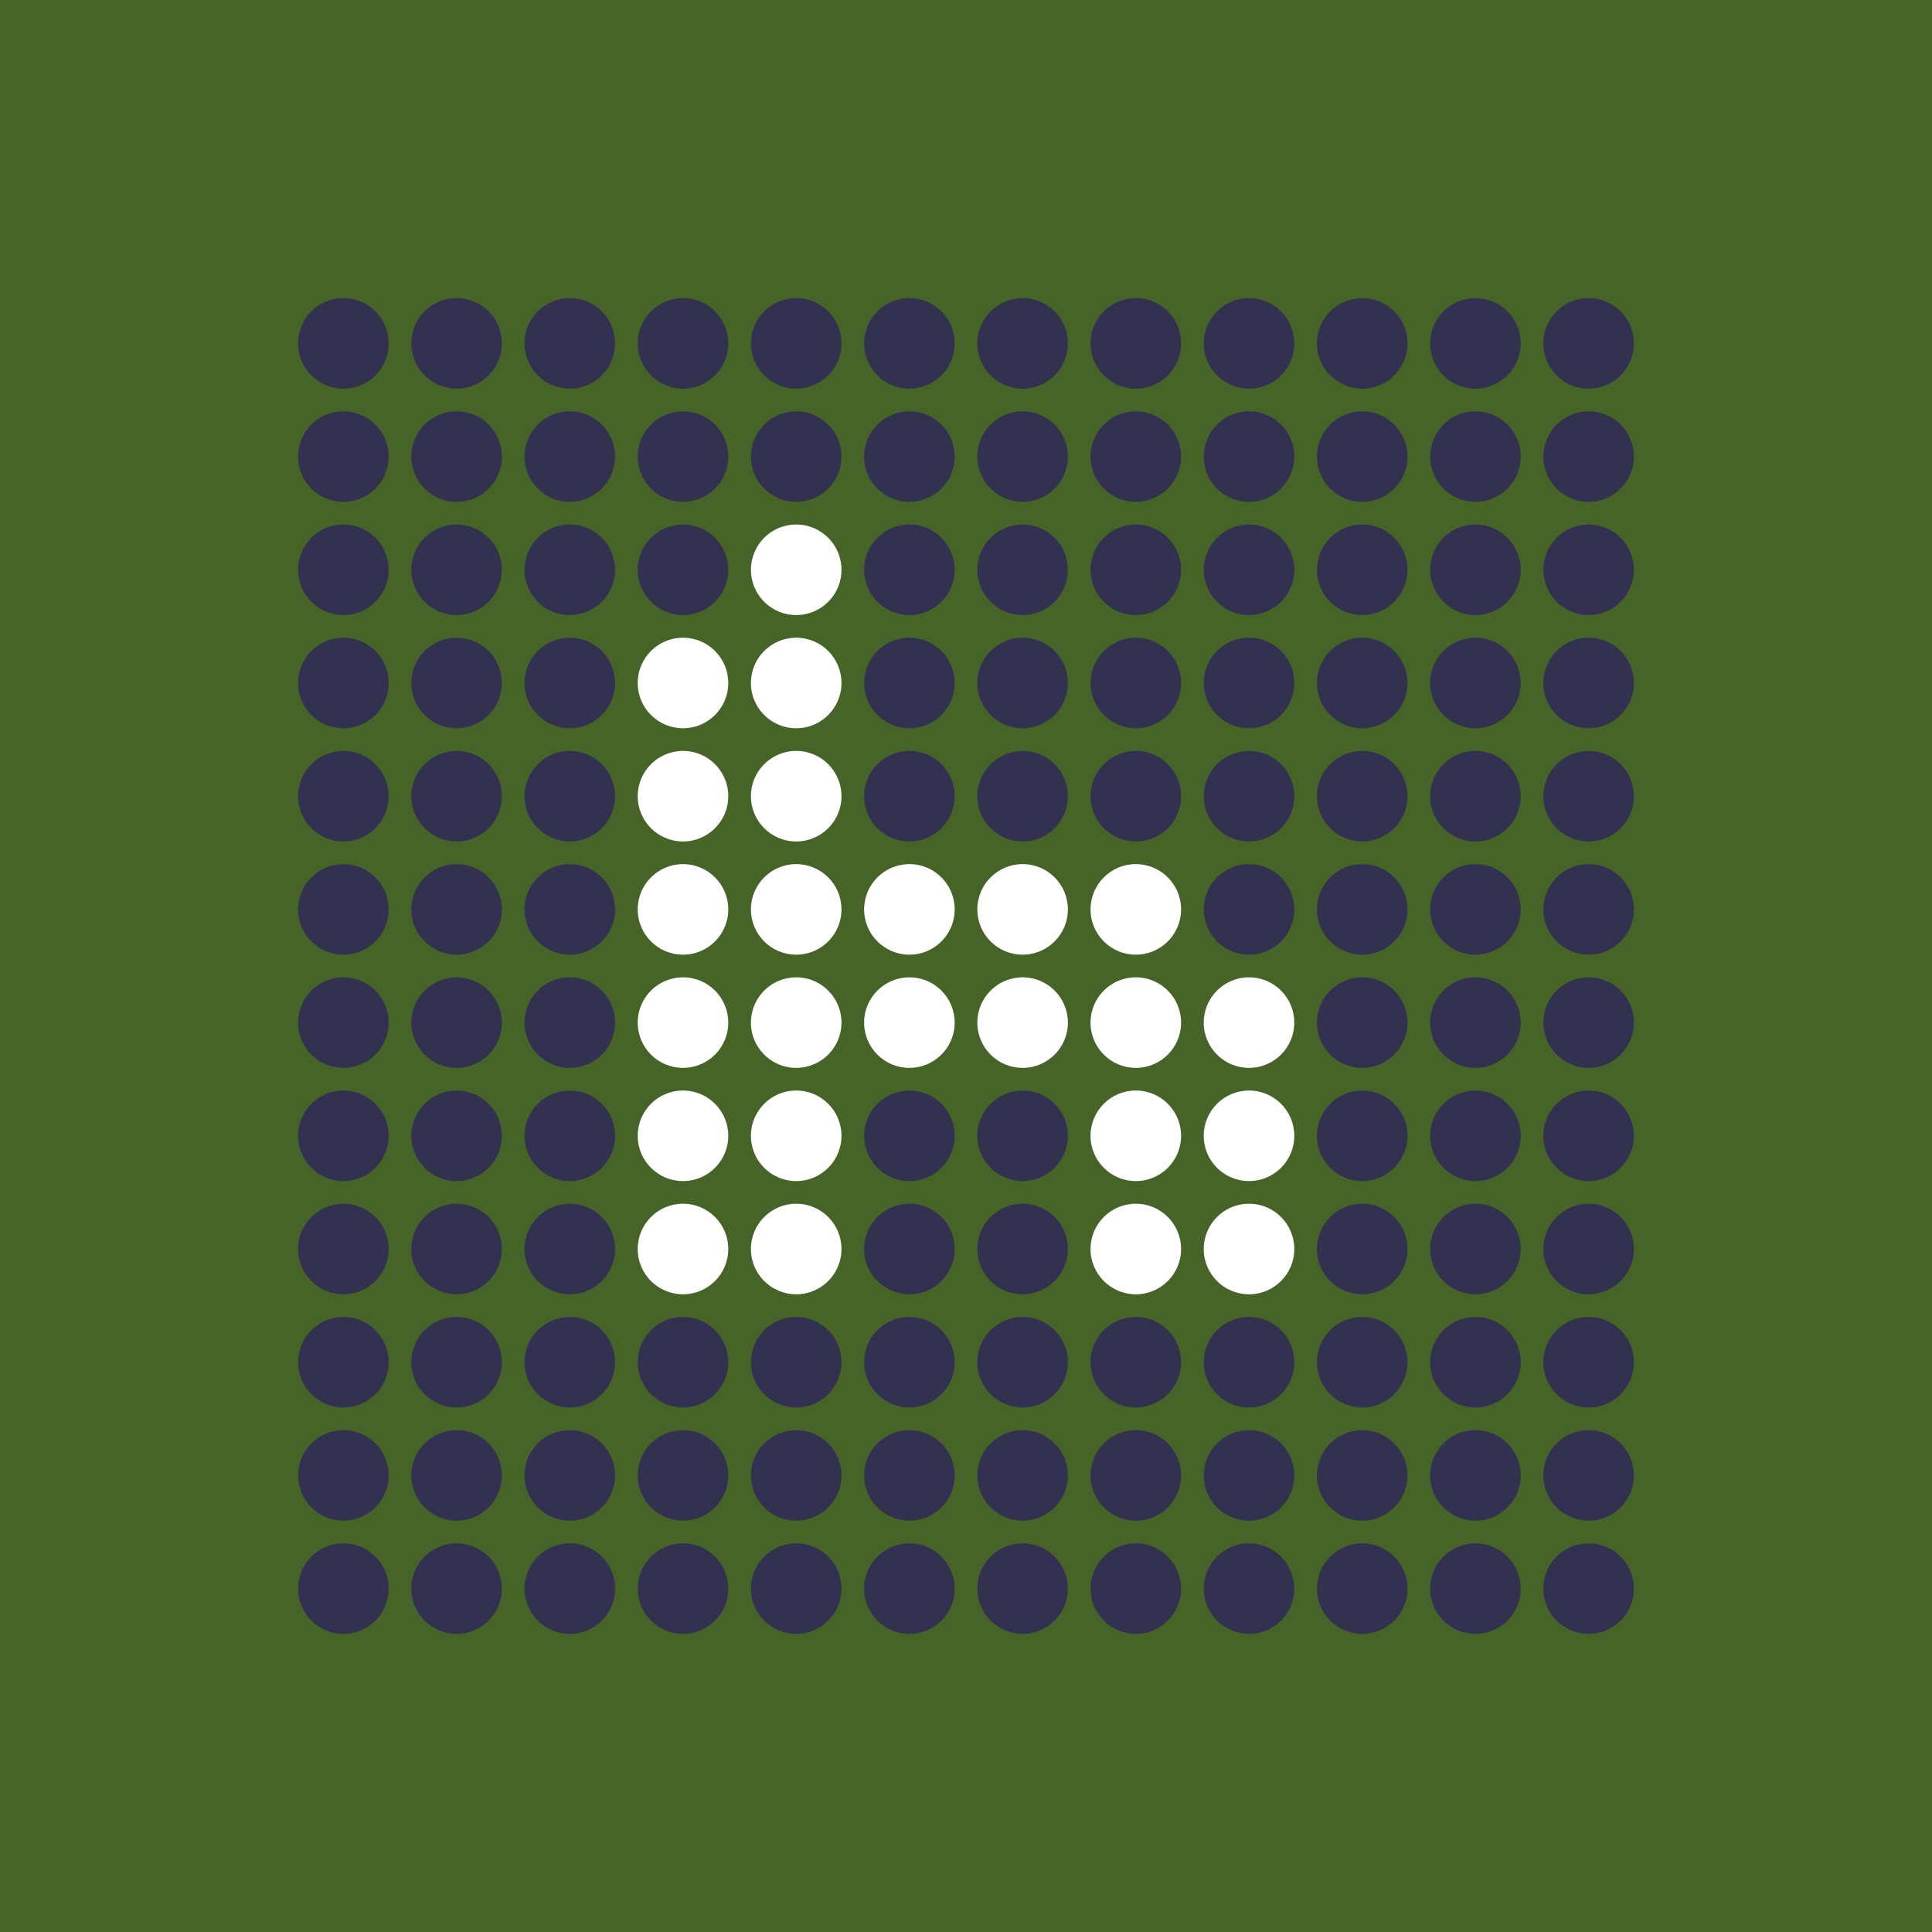
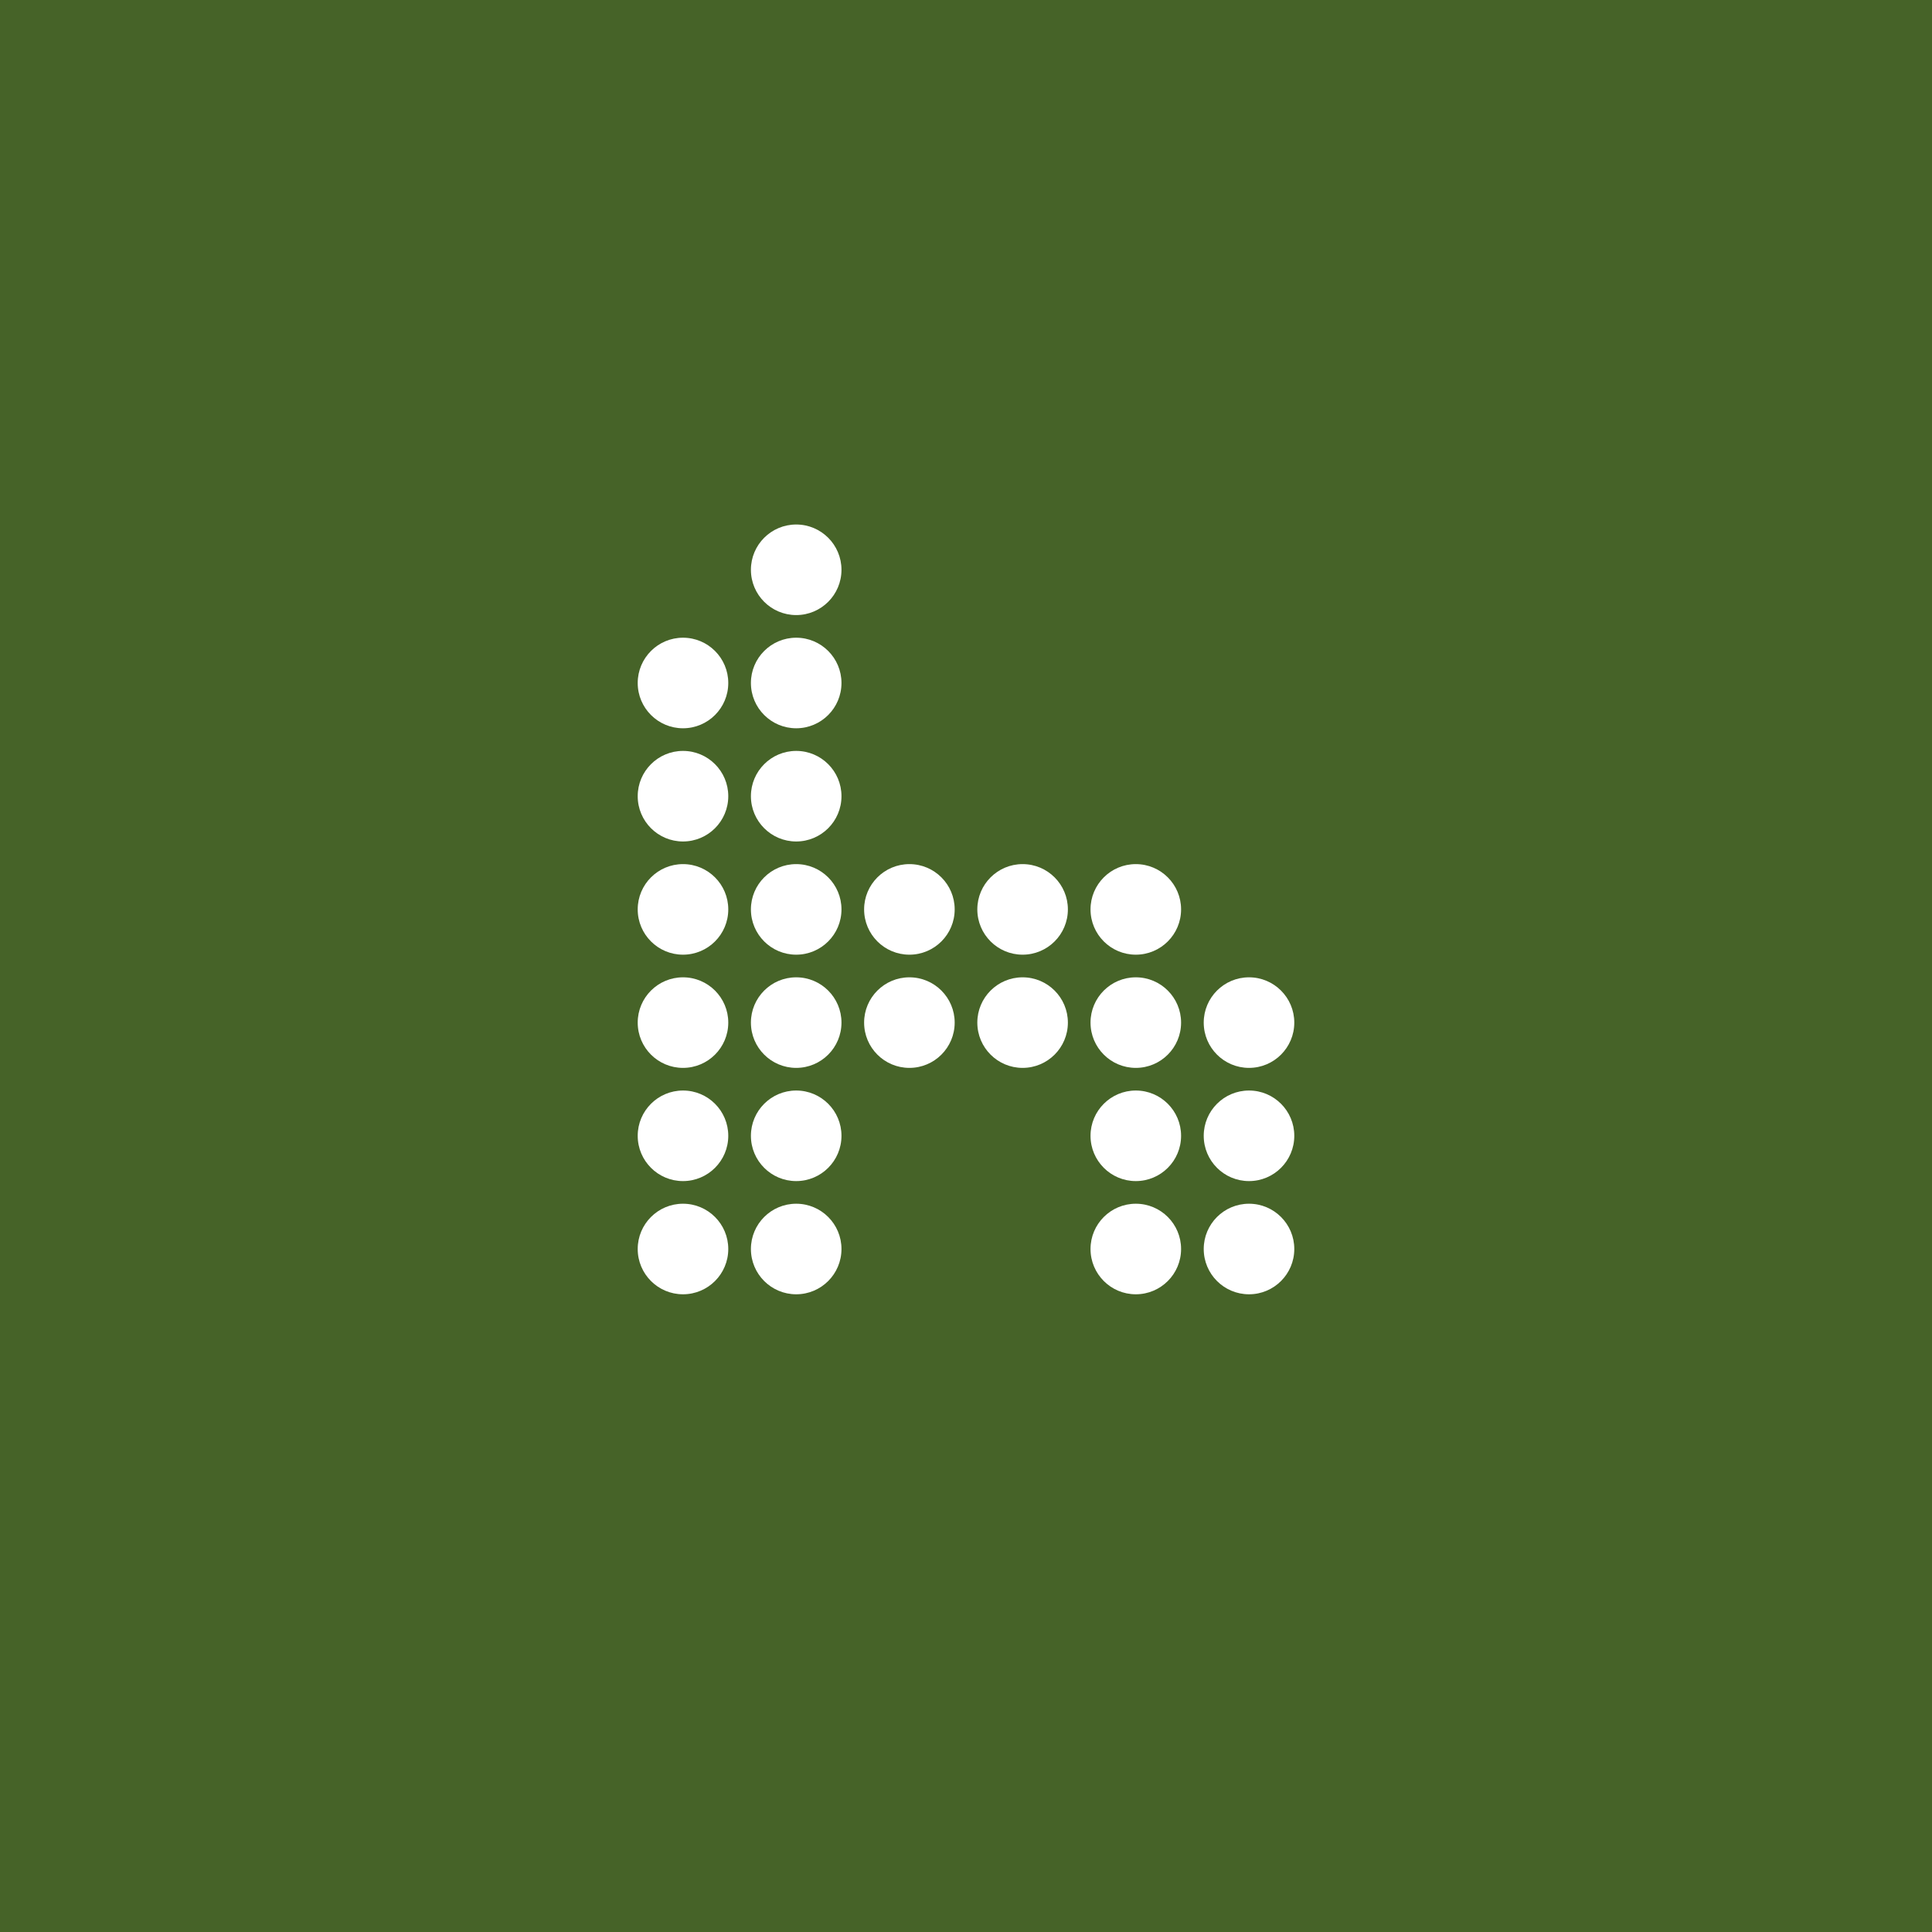
<svg xmlns="http://www.w3.org/2000/svg" viewBox="-256 -256 1024 1024" version="1.1" id="svg5">
  <g>
    <rect style="fill:#466328;" width="1024" height="1024" x="-256" y="-256" />
-     <ellipse style="fill:#323250;" cx="-74" cy="-74" rx="24" ry="24" />
-     <ellipse style="fill:#323250;" cx="-74" cy="-14" rx="24" ry="24" />
-     <ellipse style="fill:#323250;" cx="-74" cy="46" rx="24" ry="24" />
-     <ellipse style="fill:#323250;" cx="-74" cy="106" rx="24" ry="24" />
-     <ellipse style="fill:#323250;" cx="-74" cy="166" rx="24" ry="24" />
-     <ellipse style="fill:#323250;" cx="-74" cy="226" rx="24" ry="24" />
-     <ellipse style="fill:#323250;" cx="-74" cy="286" rx="24" ry="24" />
-     <ellipse style="fill:#323250;" cx="-74" cy="346" rx="24" ry="24" />
-     <ellipse style="fill:#323250;" cx="-74" cy="406" rx="24" ry="24" />
-     <ellipse style="fill:#323250;" cx="-74" cy="466" rx="24" ry="24" />
-     <ellipse style="fill:#323250;" cx="-74" cy="526" rx="24" ry="24" />
-     <ellipse style="fill:#323250;" cx="-74" cy="586" rx="24" ry="24" />
-     <ellipse style="fill:#323250;" cx="-14" cy="-74" rx="24" ry="24" />
-     <ellipse style="fill:#323250;" cx="-14" cy="-14" rx="24" ry="24" />
-     <ellipse style="fill:#323250;" cx="-14" cy="46" rx="24" ry="24" />
-     <ellipse style="fill:#323250;" cx="-14" cy="106" rx="24" ry="24" />
-     <ellipse style="fill:#323250;" cx="-14" cy="166" rx="24" ry="24" />
-     <ellipse style="fill:#323250;" cx="-14" cy="226" rx="24" ry="24" />
-     <ellipse style="fill:#323250;" cx="-14" cy="286" rx="24" ry="24" />
-     <ellipse style="fill:#323250;" cx="-14" cy="346" rx="24" ry="24" />
-     <ellipse style="fill:#323250;" cx="-14" cy="406" rx="24" ry="24" />
-     <ellipse style="fill:#323250;" cx="-14" cy="466" rx="24" ry="24" />
-     <ellipse style="fill:#323250;" cx="-14" cy="526" rx="24" ry="24" />
-     <ellipse style="fill:#323250;" cx="-14" cy="586" rx="24" ry="24" />
-     <ellipse style="fill:#323250;" cx="46" cy="-74" rx="24" ry="24" />
-     <ellipse style="fill:#323250;" cx="46" cy="-14" rx="24" ry="24" />
-     <ellipse style="fill:#323250;" cx="46" cy="46" rx="24" ry="24" />
-     <ellipse style="fill:#323250;" cx="46" cy="106" rx="24" ry="24" />
-     <ellipse style="fill:#323250;" cx="46" cy="166" rx="24" ry="24" />
-     <ellipse style="fill:#323250;" cx="46" cy="226" rx="24" ry="24" />
-     <ellipse style="fill:#323250;" cx="46" cy="286" rx="24" ry="24" />
-     <ellipse style="fill:#323250;" cx="46" cy="346" rx="24" ry="24" />
-     <ellipse style="fill:#323250;" cx="46" cy="406" rx="24" ry="24" />
-     <ellipse style="fill:#323250;" cx="46" cy="466" rx="24" ry="24" />
-     <ellipse style="fill:#323250;" cx="46" cy="526" rx="24" ry="24" />
-     <ellipse style="fill:#323250;" cx="46" cy="586" rx="24" ry="24" />
-     <ellipse style="fill:#323250;" cx="106" cy="-74" rx="24" ry="24" />
-     <ellipse style="fill:#323250;" cx="106" cy="-14" rx="24" ry="24" />
-     <ellipse style="fill:#323250;" cx="106" cy="46" rx="24" ry="24" />
    <ellipse style="fill:#ffffff;" cx="106" cy="106" rx="24" ry="24" />
    <ellipse style="fill:#ffffff;" cx="106" cy="166" rx="24" ry="24" />
    <ellipse style="fill:#ffffff;" cx="106" cy="226" rx="24" ry="24" />
    <ellipse style="fill:#ffffff;" cx="106" cy="286" rx="24" ry="24" />
    <ellipse style="fill:#ffffff;" cx="106" cy="346" rx="24" ry="24" />
    <ellipse style="fill:#ffffff;" cx="106" cy="406" rx="24" ry="24" />
-     <ellipse style="fill:#323250;" cx="106" cy="466" rx="24" ry="24" />
-     <ellipse style="fill:#323250;" cx="106" cy="526" rx="24" ry="24" />
-     <ellipse style="fill:#323250;" cx="106" cy="586" rx="24" ry="24" />
-     <ellipse style="fill:#323250;" cx="166" cy="-74" rx="24" ry="24" />
-     <ellipse style="fill:#323250;" cx="166" cy="-14" rx="24" ry="24" />
    <ellipse style="fill:#ffffff;" cx="166" cy="46" rx="24" ry="24" />
    <ellipse style="fill:#ffffff;" cx="166" cy="106" rx="24" ry="24" />
    <ellipse style="fill:#ffffff;" cx="166" cy="166" rx="24" ry="24" />
    <ellipse style="fill:#ffffff;" cx="166" cy="226" rx="24" ry="24" />
    <ellipse style="fill:#ffffff;" cx="166" cy="286" rx="24" ry="24" />
    <ellipse style="fill:#ffffff;" cx="166" cy="346" rx="24" ry="24" />
    <ellipse style="fill:#ffffff;" cx="166" cy="406" rx="24" ry="24" />
-     <ellipse style="fill:#323250;" cx="166" cy="466" rx="24" ry="24" />
-     <ellipse style="fill:#323250;" cx="166" cy="526" rx="24" ry="24" />
-     <ellipse style="fill:#323250;" cx="166" cy="586" rx="24" ry="24" />
-     <ellipse style="fill:#323250;" cx="226" cy="-74" rx="24" ry="24" />
-     <ellipse style="fill:#323250;" cx="226" cy="-14" rx="24" ry="24" />
-     <ellipse style="fill:#323250;" cx="226" cy="46" rx="24" ry="24" />
-     <ellipse style="fill:#323250;" cx="226" cy="106" rx="24" ry="24" />
-     <ellipse style="fill:#323250;" cx="226" cy="166" rx="24" ry="24" />
    <ellipse style="fill:#ffffff;" cx="226" cy="226" rx="24" ry="24" />
    <ellipse style="fill:#ffffff;" cx="226" cy="286" rx="24" ry="24" />
-     <ellipse style="fill:#323250;" cx="226" cy="346" rx="24" ry="24" />
-     <ellipse style="fill:#323250;" cx="226" cy="406" rx="24" ry="24" />
-     <ellipse style="fill:#323250;" cx="226" cy="466" rx="24" ry="24" />
-     <ellipse style="fill:#323250;" cx="226" cy="526" rx="24" ry="24" />
-     <ellipse style="fill:#323250;" cx="226" cy="586" rx="24" ry="24" />
-     <ellipse style="fill:#323250;" cx="286" cy="-74" rx="24" ry="24" />
-     <ellipse style="fill:#323250;" cx="286" cy="-14" rx="24" ry="24" />
-     <ellipse style="fill:#323250;" cx="286" cy="46" rx="24" ry="24" />
-     <ellipse style="fill:#323250;" cx="286" cy="106" rx="24" ry="24" />
-     <ellipse style="fill:#323250;" cx="286" cy="166" rx="24" ry="24" />
    <ellipse style="fill:#ffffff;" cx="286" cy="226" rx="24" ry="24" />
    <ellipse style="fill:#ffffff;" cx="286" cy="286" rx="24" ry="24" />
-     <ellipse style="fill:#323250;" cx="286" cy="346" rx="24" ry="24" />
-     <ellipse style="fill:#323250;" cx="286" cy="406" rx="24" ry="24" />
-     <ellipse style="fill:#323250;" cx="286" cy="466" rx="24" ry="24" />
-     <ellipse style="fill:#323250;" cx="286" cy="526" rx="24" ry="24" />
-     <ellipse style="fill:#323250;" cx="286" cy="586" rx="24" ry="24" />
-     <ellipse style="fill:#323250;" cx="346" cy="-74" rx="24" ry="24" />
-     <ellipse style="fill:#323250;" cx="346" cy="-14" rx="24" ry="24" />
-     <ellipse style="fill:#323250;" cx="346" cy="46" rx="24" ry="24" />
-     <ellipse style="fill:#323250;" cx="346" cy="106" rx="24" ry="24" />
-     <ellipse style="fill:#323250;" cx="346" cy="166" rx="24" ry="24" />
    <ellipse style="fill:#ffffff;" cx="346" cy="226" rx="24" ry="24" />
    <ellipse style="fill:#ffffff;" cx="346" cy="286" rx="24" ry="24" />
    <ellipse style="fill:#ffffff;" cx="346" cy="346" rx="24" ry="24" />
    <ellipse style="fill:#ffffff;" cx="346" cy="406" rx="24" ry="24" />
-     <ellipse style="fill:#323250;" cx="346" cy="466" rx="24" ry="24" />
-     <ellipse style="fill:#323250;" cx="346" cy="526" rx="24" ry="24" />
-     <ellipse style="fill:#323250;" cx="346" cy="586" rx="24" ry="24" />
-     <ellipse style="fill:#323250;" cx="406" cy="-74" rx="24" ry="24" />
-     <ellipse style="fill:#323250;" cx="406" cy="-14" rx="24" ry="24" />
-     <ellipse style="fill:#323250;" cx="406" cy="46" rx="24" ry="24" />
-     <ellipse style="fill:#323250;" cx="406" cy="106" rx="24" ry="24" />
-     <ellipse style="fill:#323250;" cx="406" cy="166" rx="24" ry="24" />
-     <ellipse style="fill:#323250;" cx="406" cy="226" rx="24" ry="24" />
    <ellipse style="fill:#ffffff;" cx="406" cy="286" rx="24" ry="24" />
    <ellipse style="fill:#ffffff;" cx="406" cy="346" rx="24" ry="24" />
    <ellipse style="fill:#ffffff;" cx="406" cy="406" rx="24" ry="24" />
-     <ellipse style="fill:#323250;" cx="406" cy="466" rx="24" ry="24" />
-     <ellipse style="fill:#323250;" cx="406" cy="526" rx="24" ry="24" />
-     <ellipse style="fill:#323250;" cx="406" cy="586" rx="24" ry="24" />
-     <ellipse style="fill:#323250;" cx="466" cy="-74" rx="24" ry="24" />
-     <ellipse style="fill:#323250;" cx="466" cy="-14" rx="24" ry="24" />
-     <ellipse style="fill:#323250;" cx="466" cy="46" rx="24" ry="24" />
-     <ellipse style="fill:#323250;" cx="466" cy="106" rx="24" ry="24" />
-     <ellipse style="fill:#323250;" cx="466" cy="166" rx="24" ry="24" />
-     <ellipse style="fill:#323250;" cx="466" cy="226" rx="24" ry="24" />
-     <ellipse style="fill:#323250;" cx="466" cy="286" rx="24" ry="24" />
-     <ellipse style="fill:#323250;" cx="466" cy="346" rx="24" ry="24" />
-     <ellipse style="fill:#323250;" cx="466" cy="406" rx="24" ry="24" />
-     <ellipse style="fill:#323250;" cx="466" cy="466" rx="24" ry="24" />
-     <ellipse style="fill:#323250;" cx="466" cy="526" rx="24" ry="24" />
-     <ellipse style="fill:#323250;" cx="466" cy="586" rx="24" ry="24" />
-     <ellipse style="fill:#323250;" cx="526" cy="-74" rx="24" ry="24" />
-     <ellipse style="fill:#323250;" cx="526" cy="-14" rx="24" ry="24" />
-     <ellipse style="fill:#323250;" cx="526" cy="46" rx="24" ry="24" />
-     <ellipse style="fill:#323250;" cx="526" cy="106" rx="24" ry="24" />
-     <ellipse style="fill:#323250;" cx="526" cy="166" rx="24" ry="24" />
-     <ellipse style="fill:#323250;" cx="526" cy="226" rx="24" ry="24" />
-     <ellipse style="fill:#323250;" cx="526" cy="286" rx="24" ry="24" />
-     <ellipse style="fill:#323250;" cx="526" cy="346" rx="24" ry="24" />
-     <ellipse style="fill:#323250;" cx="526" cy="406" rx="24" ry="24" />
-     <ellipse style="fill:#323250;" cx="526" cy="466" rx="24" ry="24" />
-     <ellipse style="fill:#323250;" cx="526" cy="526" rx="24" ry="24" />
-     <ellipse style="fill:#323250;" cx="526" cy="586" rx="24" ry="24" />
-     <ellipse style="fill:#323250;" cx="586" cy="-74" rx="24" ry="24" />
-     <ellipse style="fill:#323250;" cx="586" cy="-14" rx="24" ry="24" />
-     <ellipse style="fill:#323250;" cx="586" cy="46" rx="24" ry="24" />
-     <ellipse style="fill:#323250;" cx="586" cy="106" rx="24" ry="24" />
-     <ellipse style="fill:#323250;" cx="586" cy="166" rx="24" ry="24" />
-     <ellipse style="fill:#323250;" cx="586" cy="226" rx="24" ry="24" />
-     <ellipse style="fill:#323250;" cx="586" cy="286" rx="24" ry="24" />
-     <ellipse style="fill:#323250;" cx="586" cy="346" rx="24" ry="24" />
-     <ellipse style="fill:#323250;" cx="586" cy="406" rx="24" ry="24" />
-     <ellipse style="fill:#323250;" cx="586" cy="466" rx="24" ry="24" />
-     <ellipse style="fill:#323250;" cx="586" cy="526" rx="24" ry="24" />
-     <ellipse style="fill:#323250;" cx="586" cy="586" rx="24" ry="24" />
  </g>
</svg>
